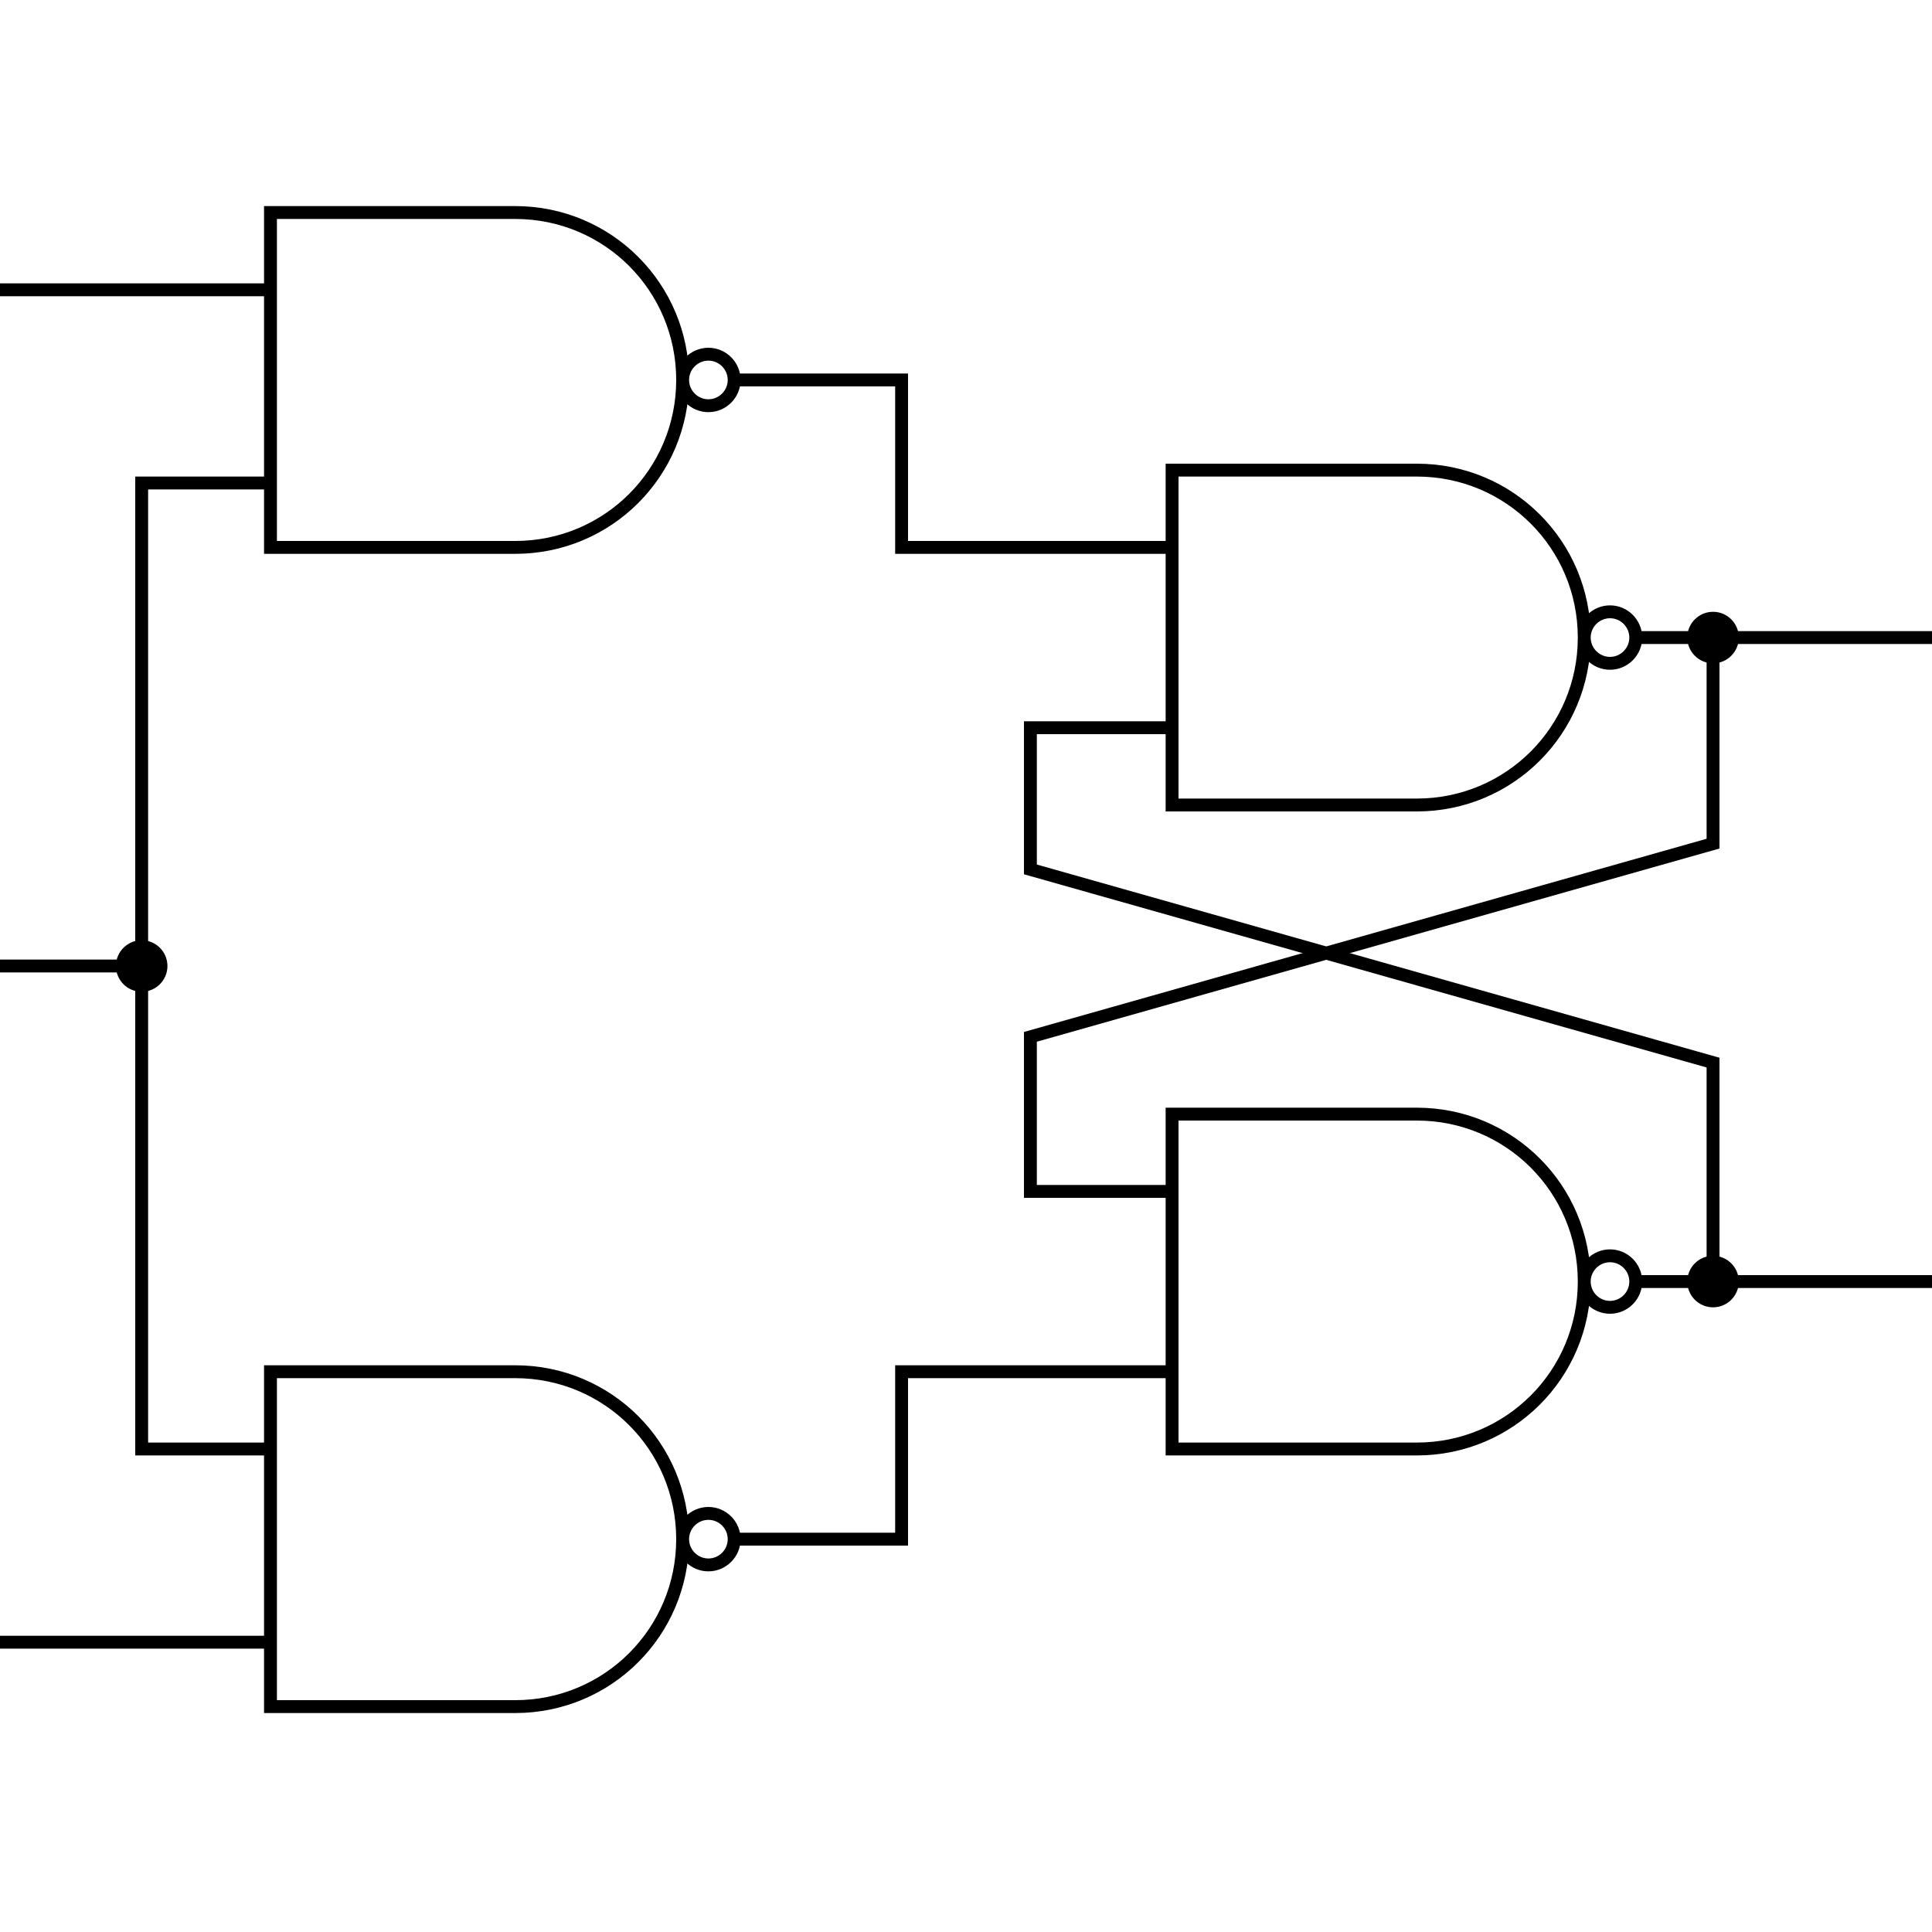
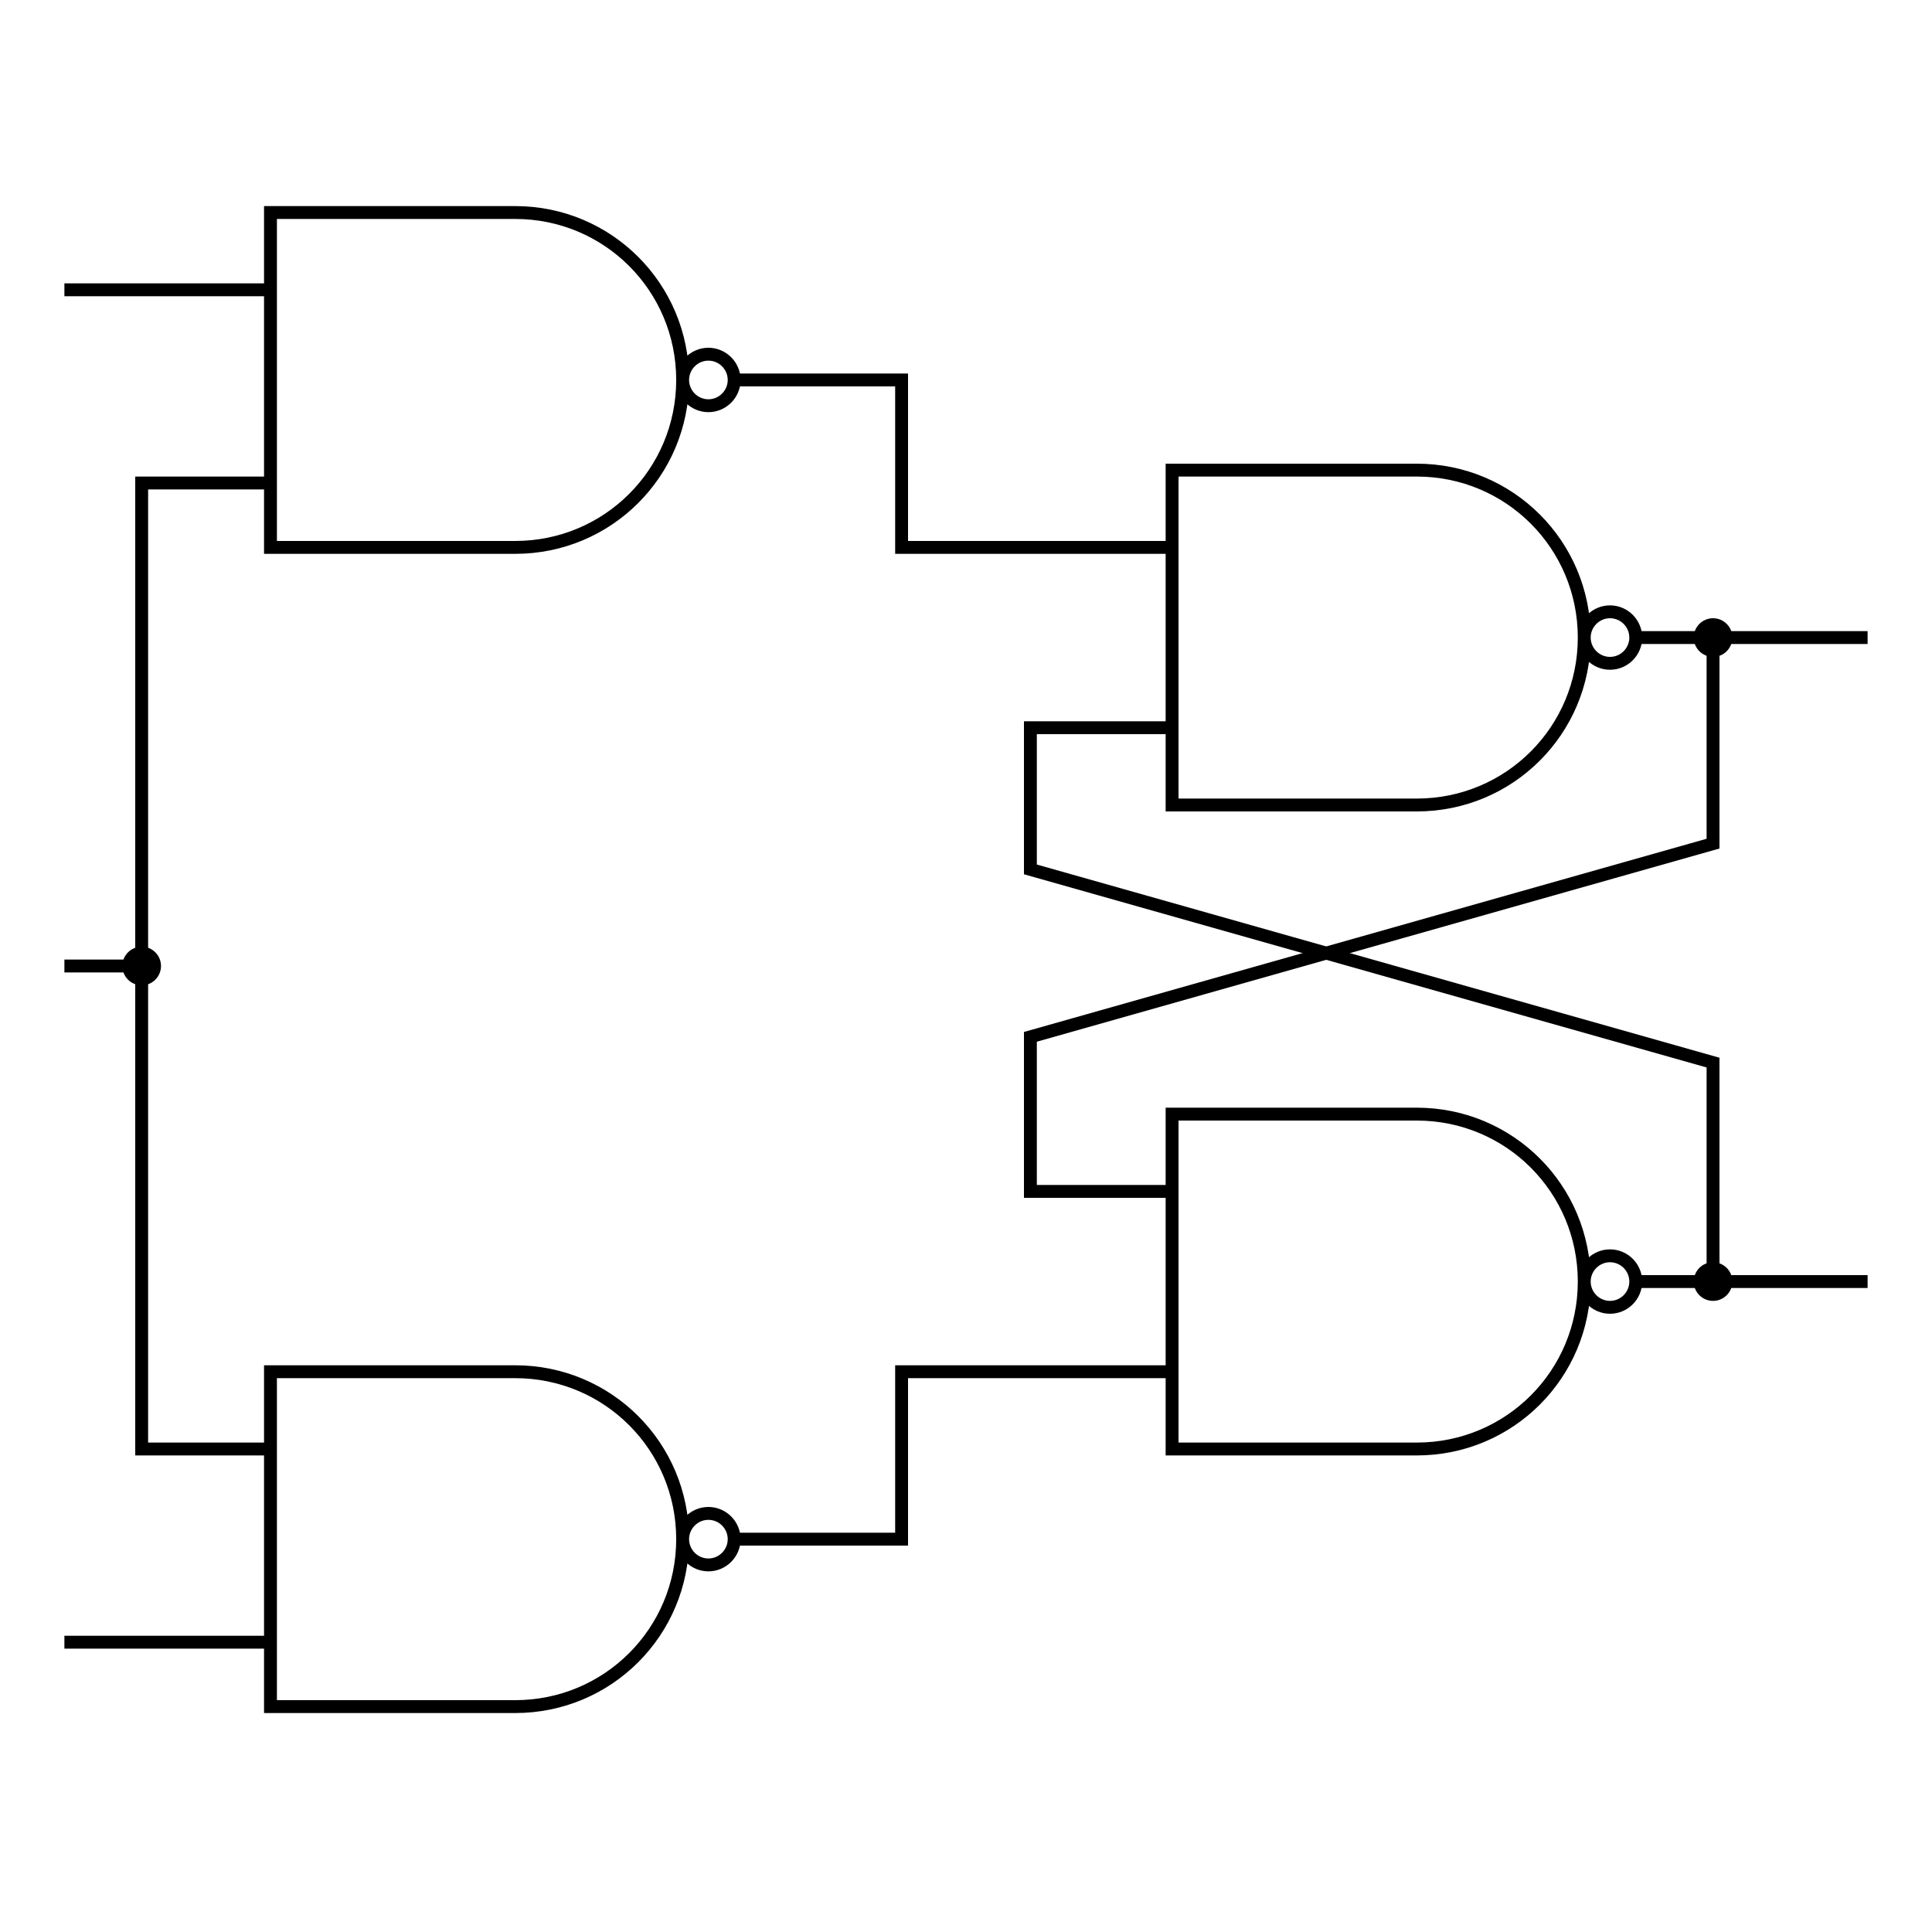
<svg xmlns="http://www.w3.org/2000/svg" viewBox="0 0 300 300" version="1.0">
  <g transform="translate(0,5)">
    <g transform="scale(2) translate(0,0)">
-       <line id="s" stroke="black" stroke-width="1" x1="0" y1="20" x2="21" y2="20" />
-       <path id="c" fill="none" stroke="black" stroke-width="1" d="M 21,35 L 11,35 L 11,72.5 L 0,72.5" />
+       <line id="s" stroke="black" stroke-width="1" x1="5" y1="20" x2="21" y2="20" />
+       <path id="c" fill="none" stroke="black" stroke-width="1" d="M 21,35 L 11,35 L 11,72.5 L 5,72.5" />
      <path fill="none" stroke="black" stroke-linecap="square" d="M 40 40 h -19 v -26 l 19 0 c 7.2 0 13 5.8 13 13 s -5.8 13 -13 13 z m 17 -13 c 0 1.1 -0.9 2 -2 2 s -2 -0.9 -2 -2 s 0.9 -2 2 -2 s 2 0.9 2 2 z" />
      <path id="nand1-s" fill="none" stroke="black" stroke-width="1" d="M 57,27 L 70,27 L 70,40 L 91,40" />
    </g>
    <g transform="scale(2) translate(70,20)">
      <path fill="none" stroke="black" stroke-linecap="square" d="M 40 40 h -19 v -26 l 19 0 c 7.2 0 13 5.8 13 13 s -5.8 13 -13 13 z m 17 -13 c 0 1.1 -0.9 2 -2 2 s -2 -0.9 -2 -2 s 0.9 -2 2 -2 s 2 0.9 2 2 z" />
-       <line id="nand2-s" stroke="black" stroke-width="1" x1="57" y1="27" x2="80" y2="27" />
+       <line id="nand2-s" stroke="black" stroke-width="1" x1="57" y1="27" x2="75" y2="27" />
      <path id="nand2-s1" fill="none" stroke="black" stroke-width="1" d="M 63,27 L 63,43 L 10,58 L 10,70 L 21,70" />
-       <circle id="nand2-s-dot" cx="63" cy="27" r="2" fill="black" />
+       <circle id="nand2-s-dot" cx="63" cy="27" r="1.5" fill="black" stroke="none" />
    </g>
    <g transform="scale(2) translate(0,90)">
      <path id="c2" fill="none" stroke="black" stroke-width="1" d="M 21,20 L 11,20 L 11,-17.5" />
-       <circle id="c2-dot" cx="11" cy="-17.5" r="2" fill="black" />
-       <line id="r" stroke="black" stroke-width="1" x1="0" y1="35" x2="21" y2="35" />
+       <circle id="c2-dot" cx="11" cy="-17.5" r="1.5" fill="black" stroke="none" />
+       <line id="r" stroke="black" stroke-width="1" x1="5" y1="35" x2="21" y2="35" />
      <path fill="none" stroke="black" stroke-linecap="square" d="M 40 40 h -19 v -26 l 19 0 c 7.2 0 13 5.8 13 13 s -5.8 13 -13 13 z m 17 -13 c 0 1.1 -0.9 2 -2 2 s -2 -0.9 -2 -2 s 0.9 -2 2 -2 s 2 0.9 2 2 z" />
      <path id="nand3-s" fill="none" stroke="black" stroke-width="1" d="M 57,27 L 70,27 L 70,14 L 91,14" />
    </g>
    <g transform="scale(2) translate(70,70)">
      <path fill="none" stroke="black" stroke-linecap="square" d="M 40 40 h -19 v -26 l 19 0 c 7.2 0 13 5.8 13 13 s -5.8 13 -13 13 z m 17 -13 c 0 1.1 -0.9 2 -2 2 s -2 -0.9 -2 -2 s 0.9 -2 2 -2 s 2 0.9 2 2 z" />
-       <line id="nand4-s" stroke="black" stroke-width="1" x1="57" y1="27" x2="80" y2="27" />
+       <line id="nand4-s" stroke="black" stroke-width="1" x1="57" y1="27" x2="75" y2="27" />
      <path id="nand4-s1" fill="none" stroke="black" stroke-width="1" d="M 63,27 L 63,10 L 10,-5 L 10,-16 L 21,-16" />
-       <circle id="nand4-s-dot" cx="63" cy="27" r="2" fill="black" />
+       <circle id="nand4-s-dot" cx="63" cy="27" r="1.5" fill="black" stroke="none" />
    </g>
  </g>
</svg>
